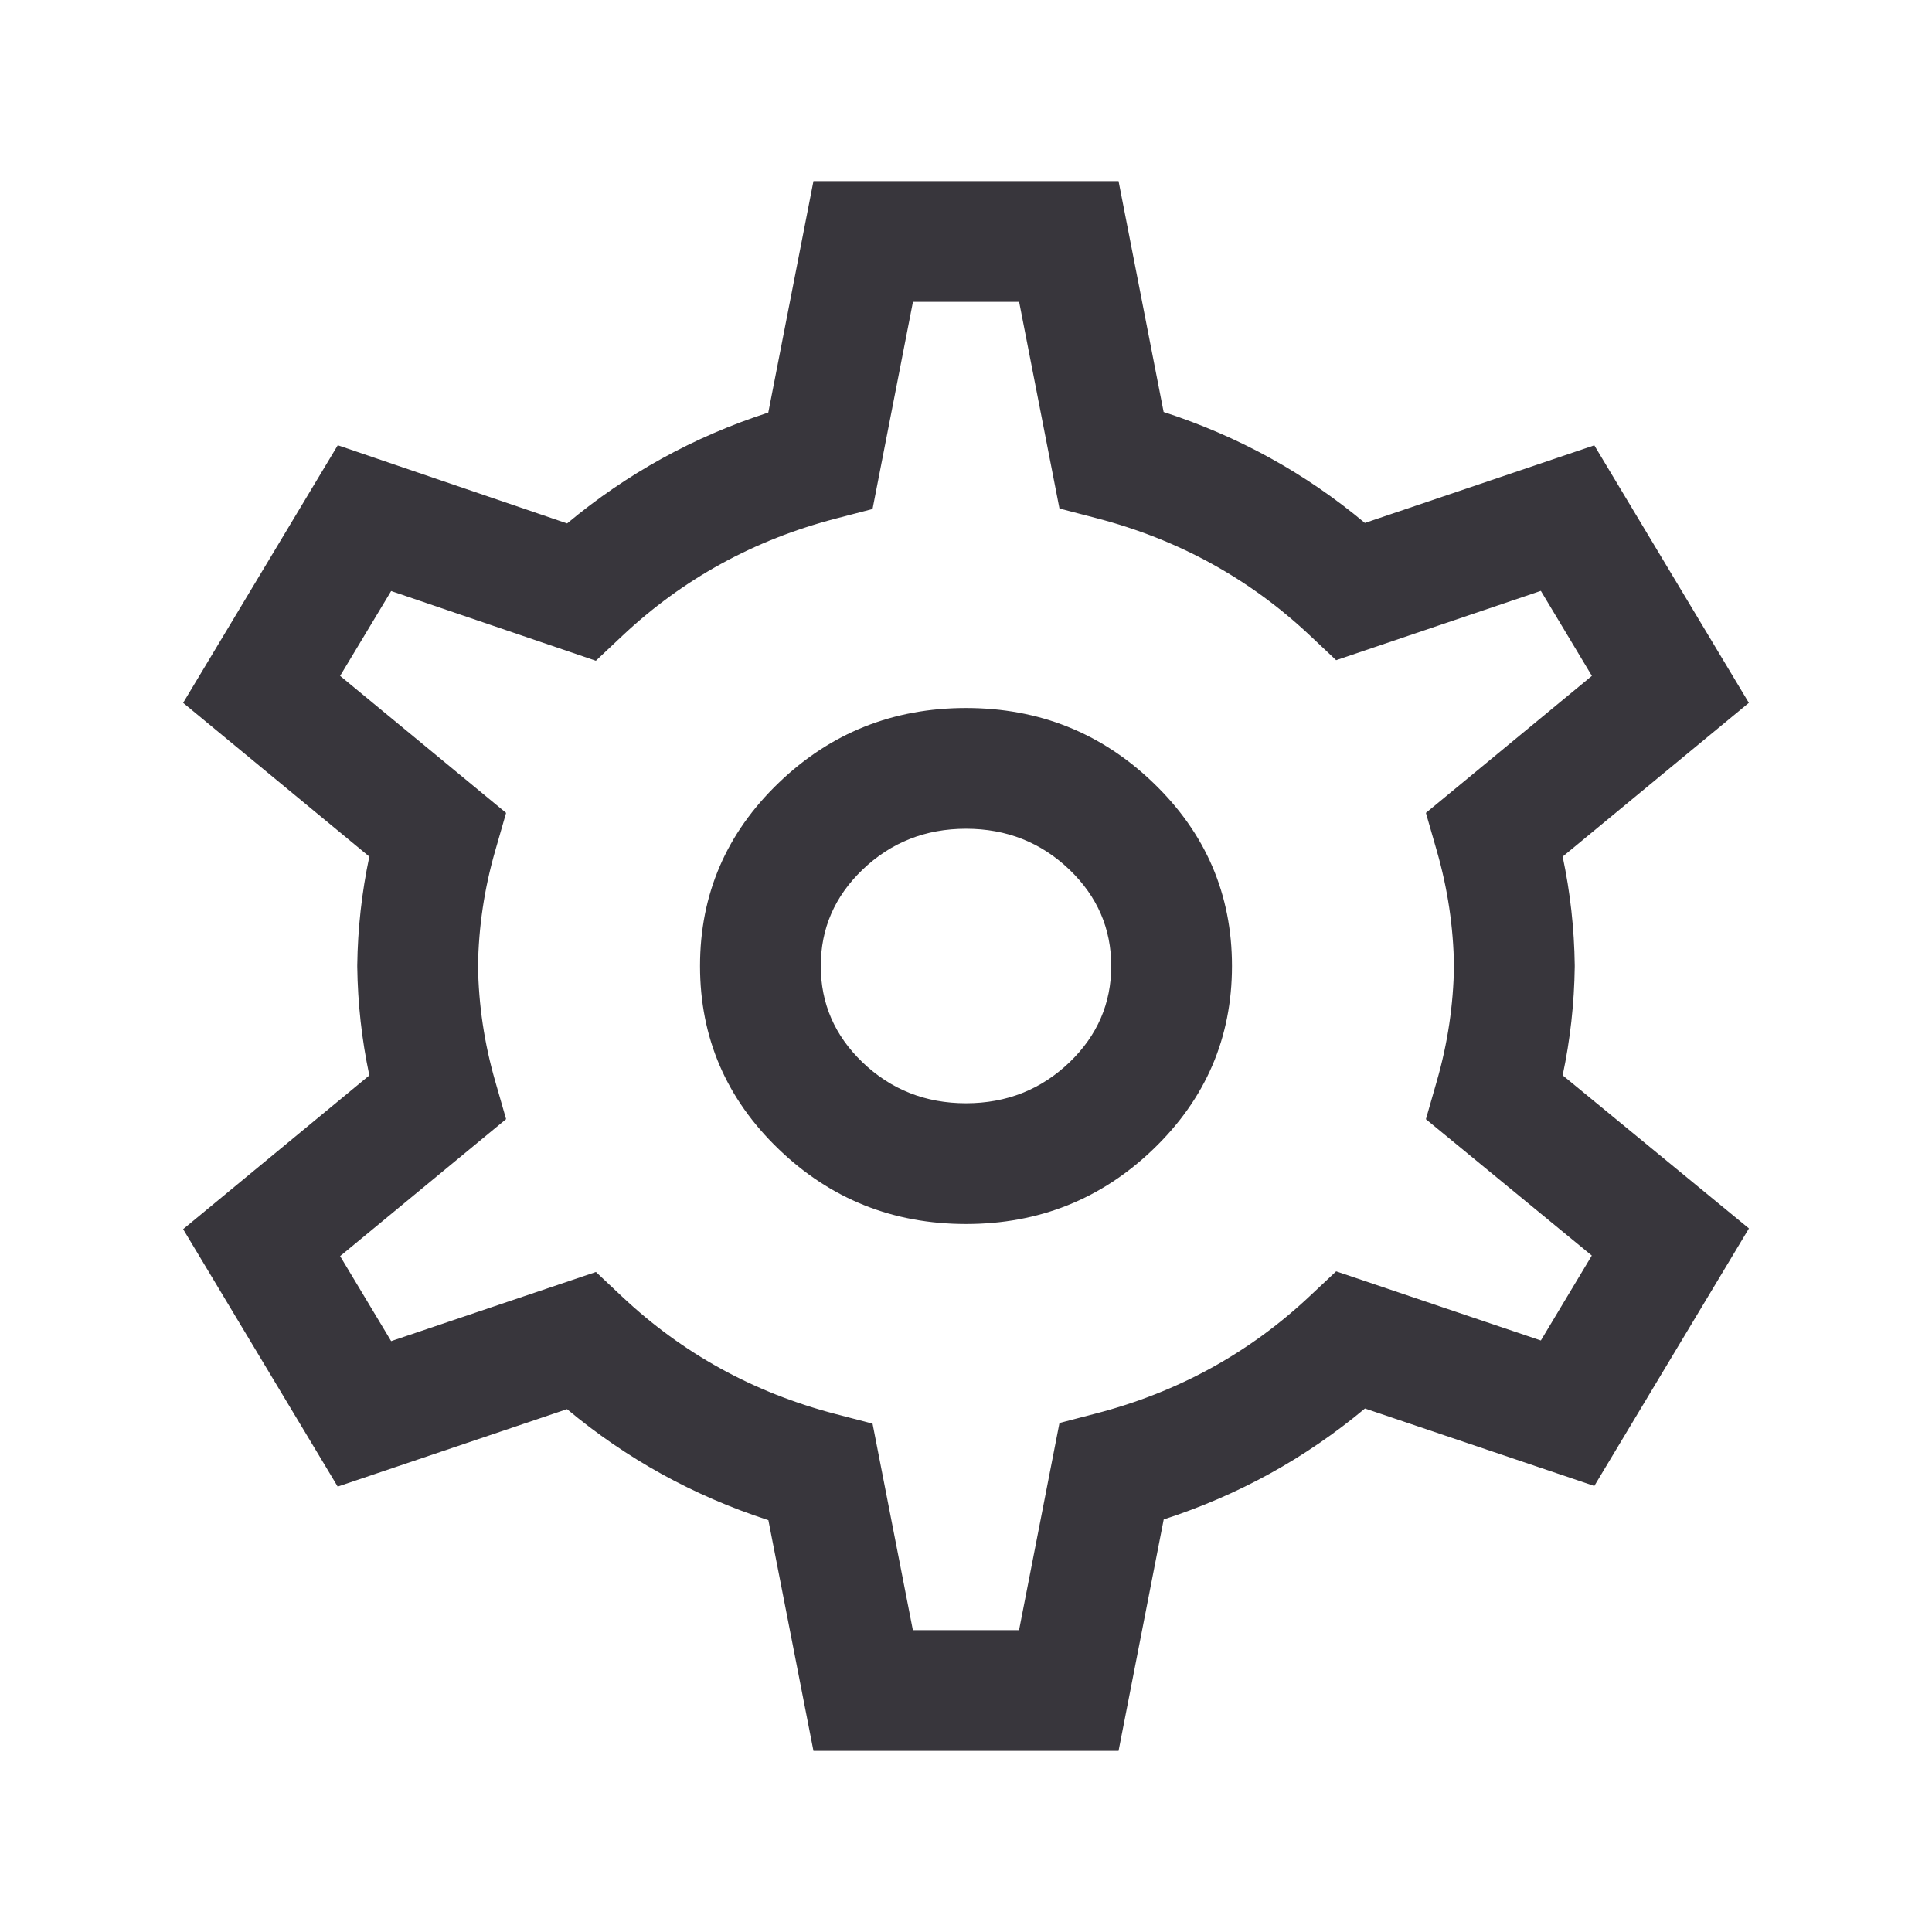
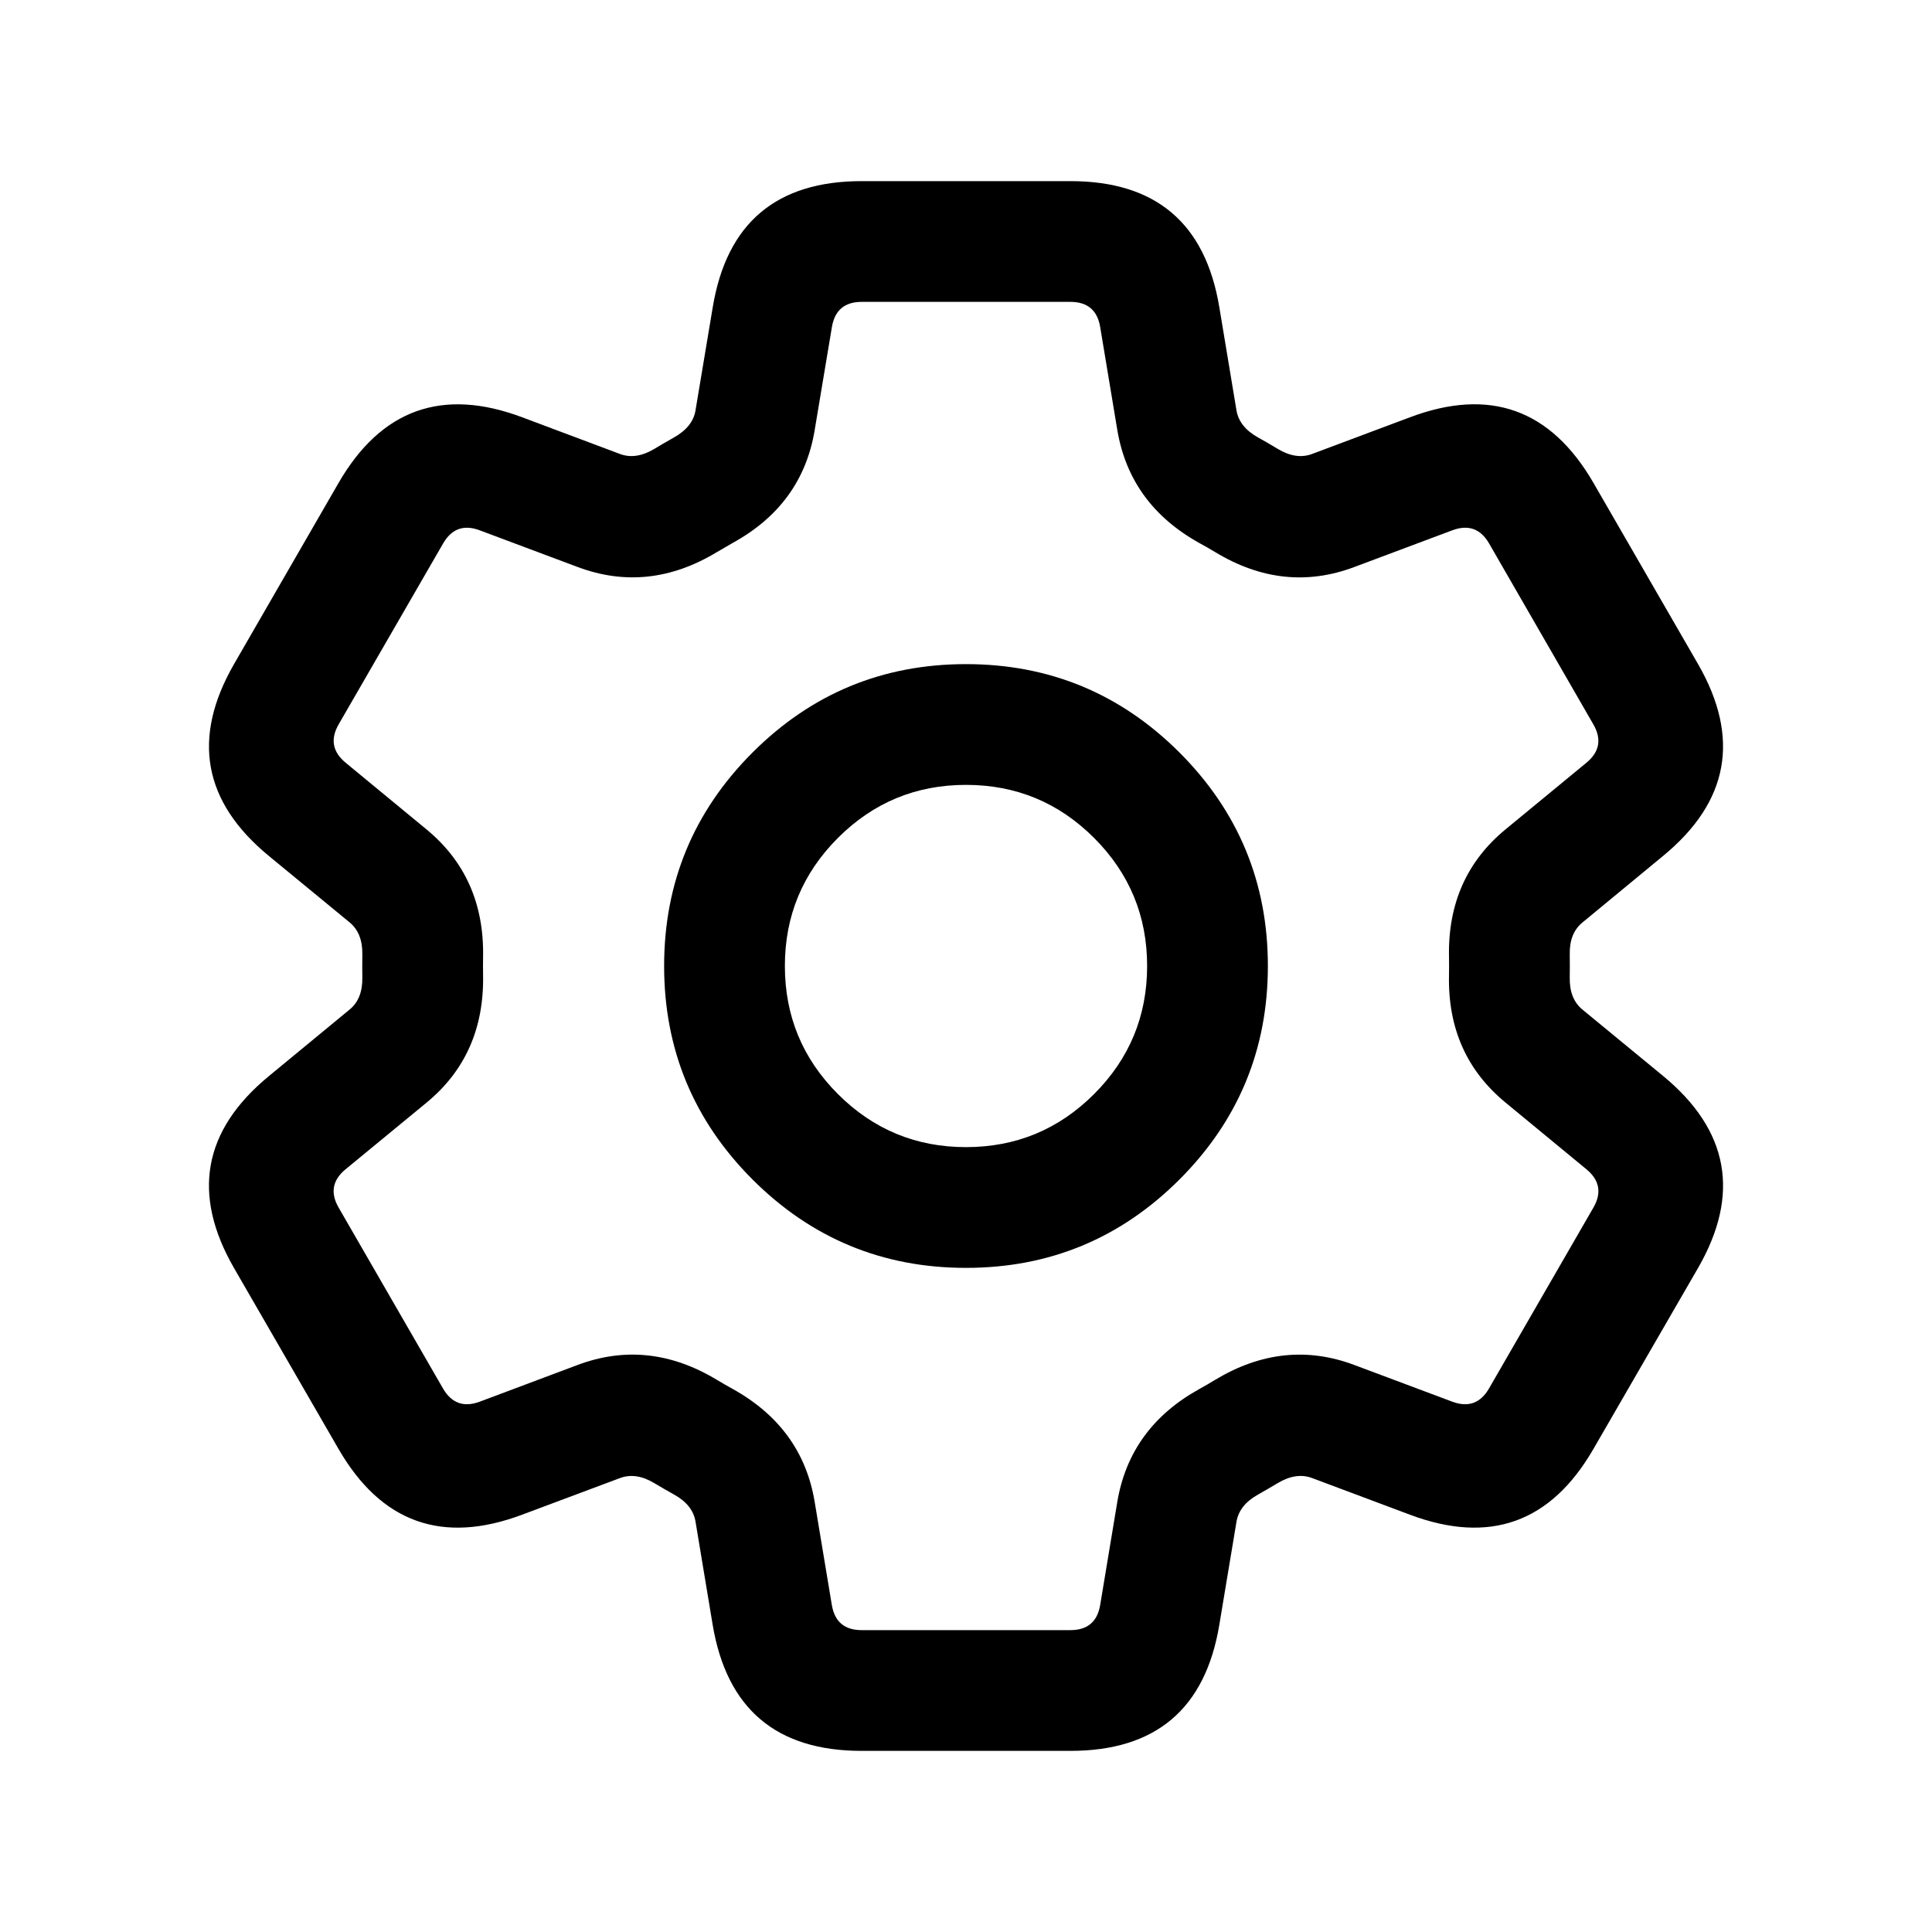
<svg xmlns="http://www.w3.org/2000/svg" fill="none" version="1.1" width="24" height="24" viewBox="0 0 24 24">
  <defs>
    <clipPath id="master_svg0_234_14846">
      <rect x="0" y="0" width="24" height="24" rx="0" />
    </clipPath>
-     <clipPath id="master_svg1_3105_3549">
-       <rect x="0" y="0" width="24" height="24" rx="0" />
-     </clipPath>
  </defs>
  <g clip-path="url(#master_svg0_234_14846)">
-     <g clip-path="url(#master_svg1_3105_3549)" />
    <g>
-       <g>
-         <g>
-           <path d="M14.326,14.276Q15.304,13.336,15.304,12Q15.304,10.664,14.326,9.724Q13.36,8.795,12,8.795Q10.64,8.795,9.674,9.724Q8.696,10.664,8.696,12Q8.696,13.336,9.674,14.276Q10.64,15.205,12,15.205Q13.36,15.205,14.326,14.276ZM13.287,10.805Q13.804,11.303,13.804,12Q13.804,12.697,13.287,13.195Q12.756,13.705,12,13.705Q11.244,13.705,10.713,13.195Q10.196,12.697,10.196,12Q10.196,11.303,10.713,10.805Q11.244,10.295,12,10.295Q12.756,10.295,13.287,10.805Z" fill-rule="evenodd" fill="#38363C" fill-opacity="1" />
-         </g>
-         <g>
-           <path d="M21.726,15.26L19.412,13.358Q19.553,12.693,19.562,12.01L19.562,12L19.562,11.99Q19.553,11.307,19.412,10.641L21.725,8.731L19.805,5.532L16.955,6.496Q15.846,5.569,14.455,5.118L13.895,2.25L10.105,2.25L9.544,5.125Q8.154,5.576,7.045,6.502L4.196,5.531L2.275,8.731L4.588,10.641Q4.447,11.307,4.438,11.99L4.438,12L4.438,12.01Q4.447,12.693,4.588,13.359L2.275,15.269L4.195,18.467L7.044,17.505Q8.154,18.432,9.545,18.884L10.105,21.75L13.895,21.75L14.456,18.875Q15.846,18.424,16.956,17.497L19.805,18.459L21.726,15.26ZM17.849,13.429Q18.051,12.727,18.062,12Q18.051,11.273,17.849,10.571L17.713,10.098L19.775,8.396L19.141,7.34L16.598,8.201L16.27,7.892Q15.143,6.832,13.618,6.436L13.161,6.317L12.66,3.75L11.341,3.75L10.839,6.323L10.382,6.442Q8.857,6.839,7.73,7.899L7.402,8.208L4.859,7.342L4.225,8.396L6.287,10.098L6.151,10.571Q5.949,11.273,5.938,12Q5.949,12.727,6.151,13.429L6.287,13.902L4.225,15.604L4.859,16.66L7.403,15.801L7.73,16.109Q8.857,17.169,10.382,17.566L10.839,17.685L11.34,20.25L12.659,20.25L13.161,17.677L13.618,17.558Q15.143,17.161,16.27,16.101L16.598,15.793L19.141,16.652L19.774,15.597L17.713,13.903L17.849,13.429Z" fill-rule="evenodd" fill="#38363C" fill-opacity="1" />
-         </g>
-       </g>
+       <path d="M8.854,3.816L8.64,5.097L8.64,5.098Q8.606,5.305,8.366,5.438Q8.207,5.528,8.129,5.576Q7.9,5.713,7.703,5.64L6.488,5.184Q4.999,4.625,4.204,6.002L2.907,8.25Q2.115,9.625,3.34,10.633L4.344,11.459Q4.506,11.593,4.501,11.859Q4.499,12.001,4.501,12.142Q4.506,12.407,4.344,12.54L3.341,13.367Q2.114,14.376,2.907,15.752L4.205,17.999Q5,19.374,6.486,18.816L7.702,18.361Q7.9,18.287,8.128,18.424Q8.25,18.497,8.372,18.565Q8.606,18.694,8.64,18.902L8.853,20.184Q9.116,21.75,10.703,21.75L13.297,21.75Q14.887,21.75,15.147,20.183L15.36,18.904Q15.395,18.695,15.628,18.566Q15.752,18.496,15.87,18.425Q16.1,18.287,16.297,18.36L17.514,18.816Q19.001,19.374,19.795,17.998L21.094,15.751Q21.885,14.378,20.661,13.367L19.656,12.54Q19.494,12.406,19.5,12.14Q19.502,12.001,19.5,11.857Q19.494,11.594,19.657,11.46L20.659,10.633Q21.886,9.624,21.093,8.248L19.796,6.001Q19.001,4.624,17.514,5.184L16.297,5.64Q16.1,5.713,15.872,5.576Q15.727,5.488,15.629,5.435Q15.395,5.305,15.36,5.098L15.147,3.817Q14.887,2.25,13.297,2.25L10.704,2.25Q9.114,2.25,8.854,3.816ZM10.12,5.345L10.12,5.344L10.334,4.064Q10.386,3.75,10.704,3.75L13.297,3.75Q13.615,3.75,13.667,4.063L13.88,5.344Q14.036,6.267,14.901,6.747Q14.983,6.791,15.098,6.86Q15.947,7.373,16.823,7.044L18.04,6.588Q18.339,6.476,18.498,6.751L19.793,8.998Q19.952,9.273,19.707,9.475L18.703,10.302Q17.979,10.898,18,11.889Q18.002,12.001,18,12.116Q17.979,13.102,18.704,13.698L19.707,14.525Q19.952,14.727,19.794,15.001L18.497,17.248Q18.338,17.523,18.04,17.412L16.823,16.956Q15.948,16.628,15.098,17.139Q14.998,17.2,14.9,17.254Q14.036,17.732,13.88,18.654L13.667,19.937Q13.615,20.25,13.297,20.25L10.703,20.25Q10.385,20.25,10.333,19.936L10.12,18.656Q9.967,17.734,9.1,17.253Q9,17.198,8.904,17.14Q8.054,16.628,7.178,16.955L5.96,17.412Q5.662,17.523,5.503,17.248L4.207,15.002Q4.048,14.727,4.293,14.525L5.298,13.698Q6.019,13.105,6.001,12.114Q5.999,12,6.001,11.887Q6.019,10.897,5.298,10.303L4.294,9.475Q4.049,9.273,4.207,8.998L5.504,6.752Q5.663,6.476,5.96,6.588L7.177,7.044Q8.054,7.372,8.903,6.86Q8.969,6.82,9.106,6.742Q9.966,6.268,10.12,5.345Z" fill-rule="evenodd" fill="#000000" fill-opacity="1" />
+     </g>
+     <g>
+       <path d="M14.652,9.348Q13.553,8.25,12,8.25Q10.447,8.25,9.348,9.348Q8.25,10.447,8.25,12Q8.25,13.553,9.348,14.652Q10.447,15.75,12,15.75Q13.553,15.75,14.652,14.652Q15.75,13.553,15.75,12Q15.75,10.447,14.652,9.348ZM10.409,10.409Q11.068,9.75,12,9.75Q12.932,9.75,13.591,10.409Q14.25,11.068,14.25,12Q14.25,12.932,13.591,13.591Q12.932,14.25,12,14.25Q11.068,14.25,10.409,13.591Q9.75,12.932,9.75,12Q9.75,11.068,10.409,10.409Z" fill-rule="evenodd" fill="#000000" fill-opacity="1" />
    </g>
  </g>
</svg>
